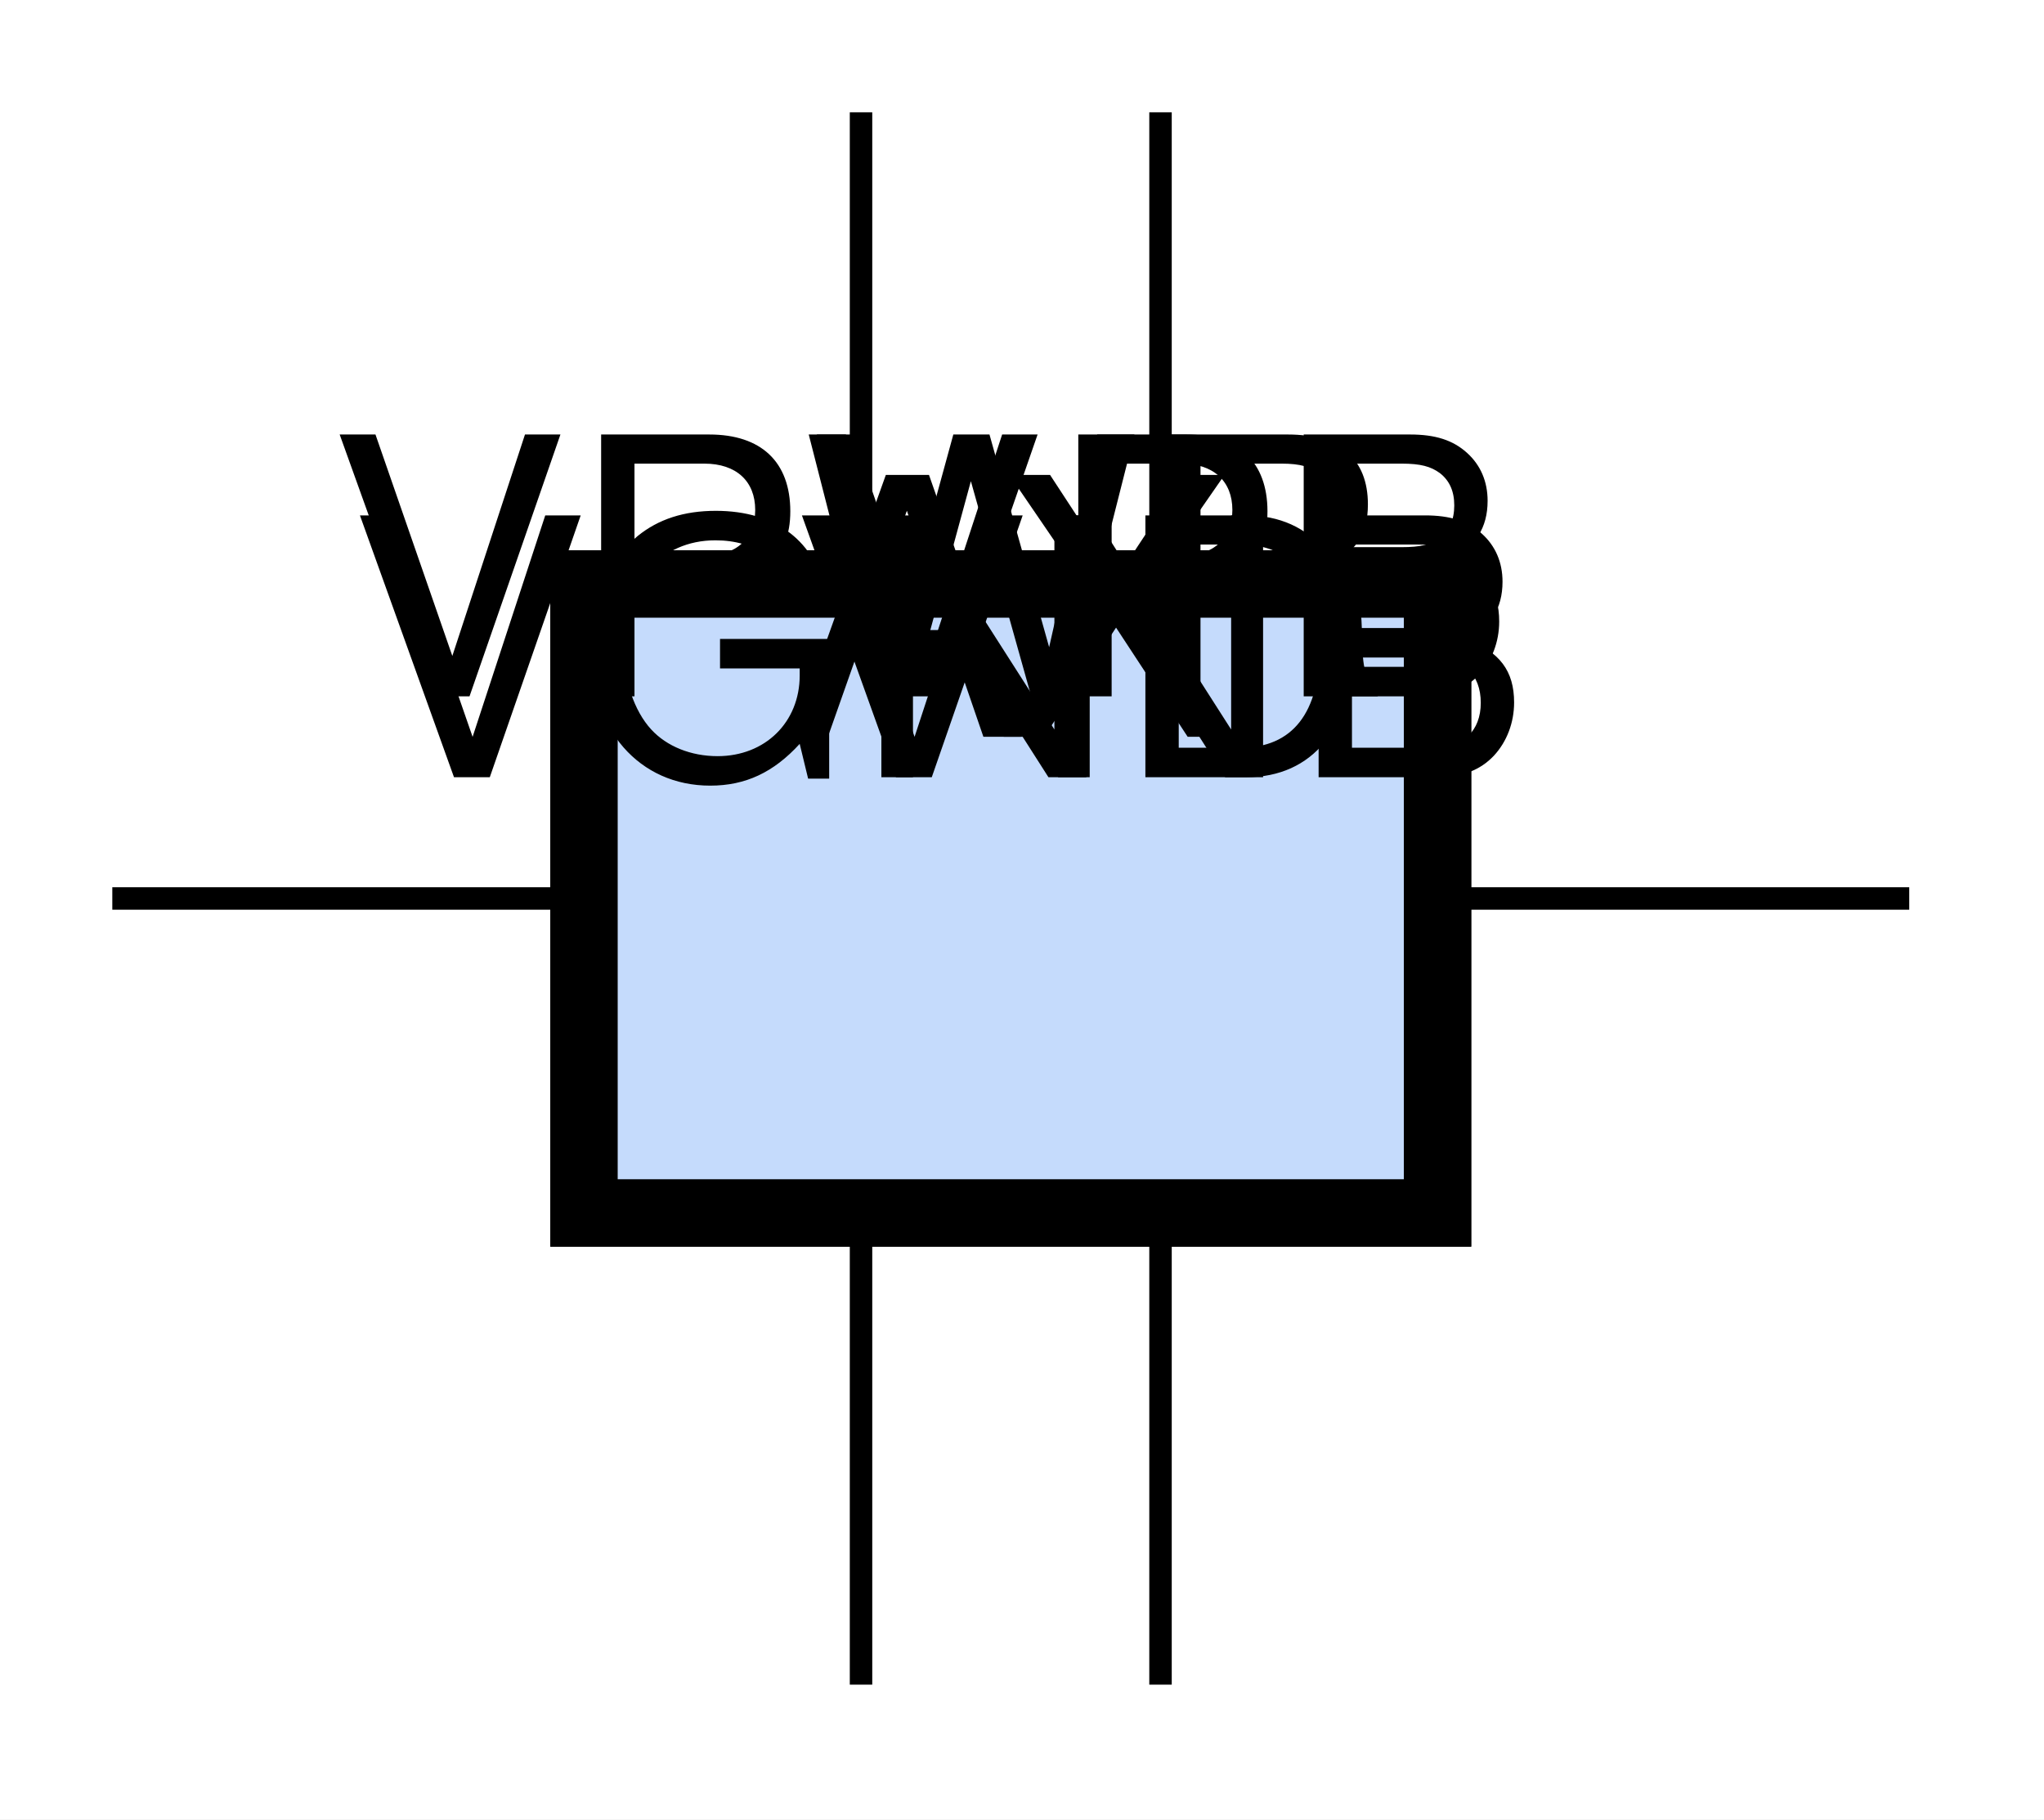
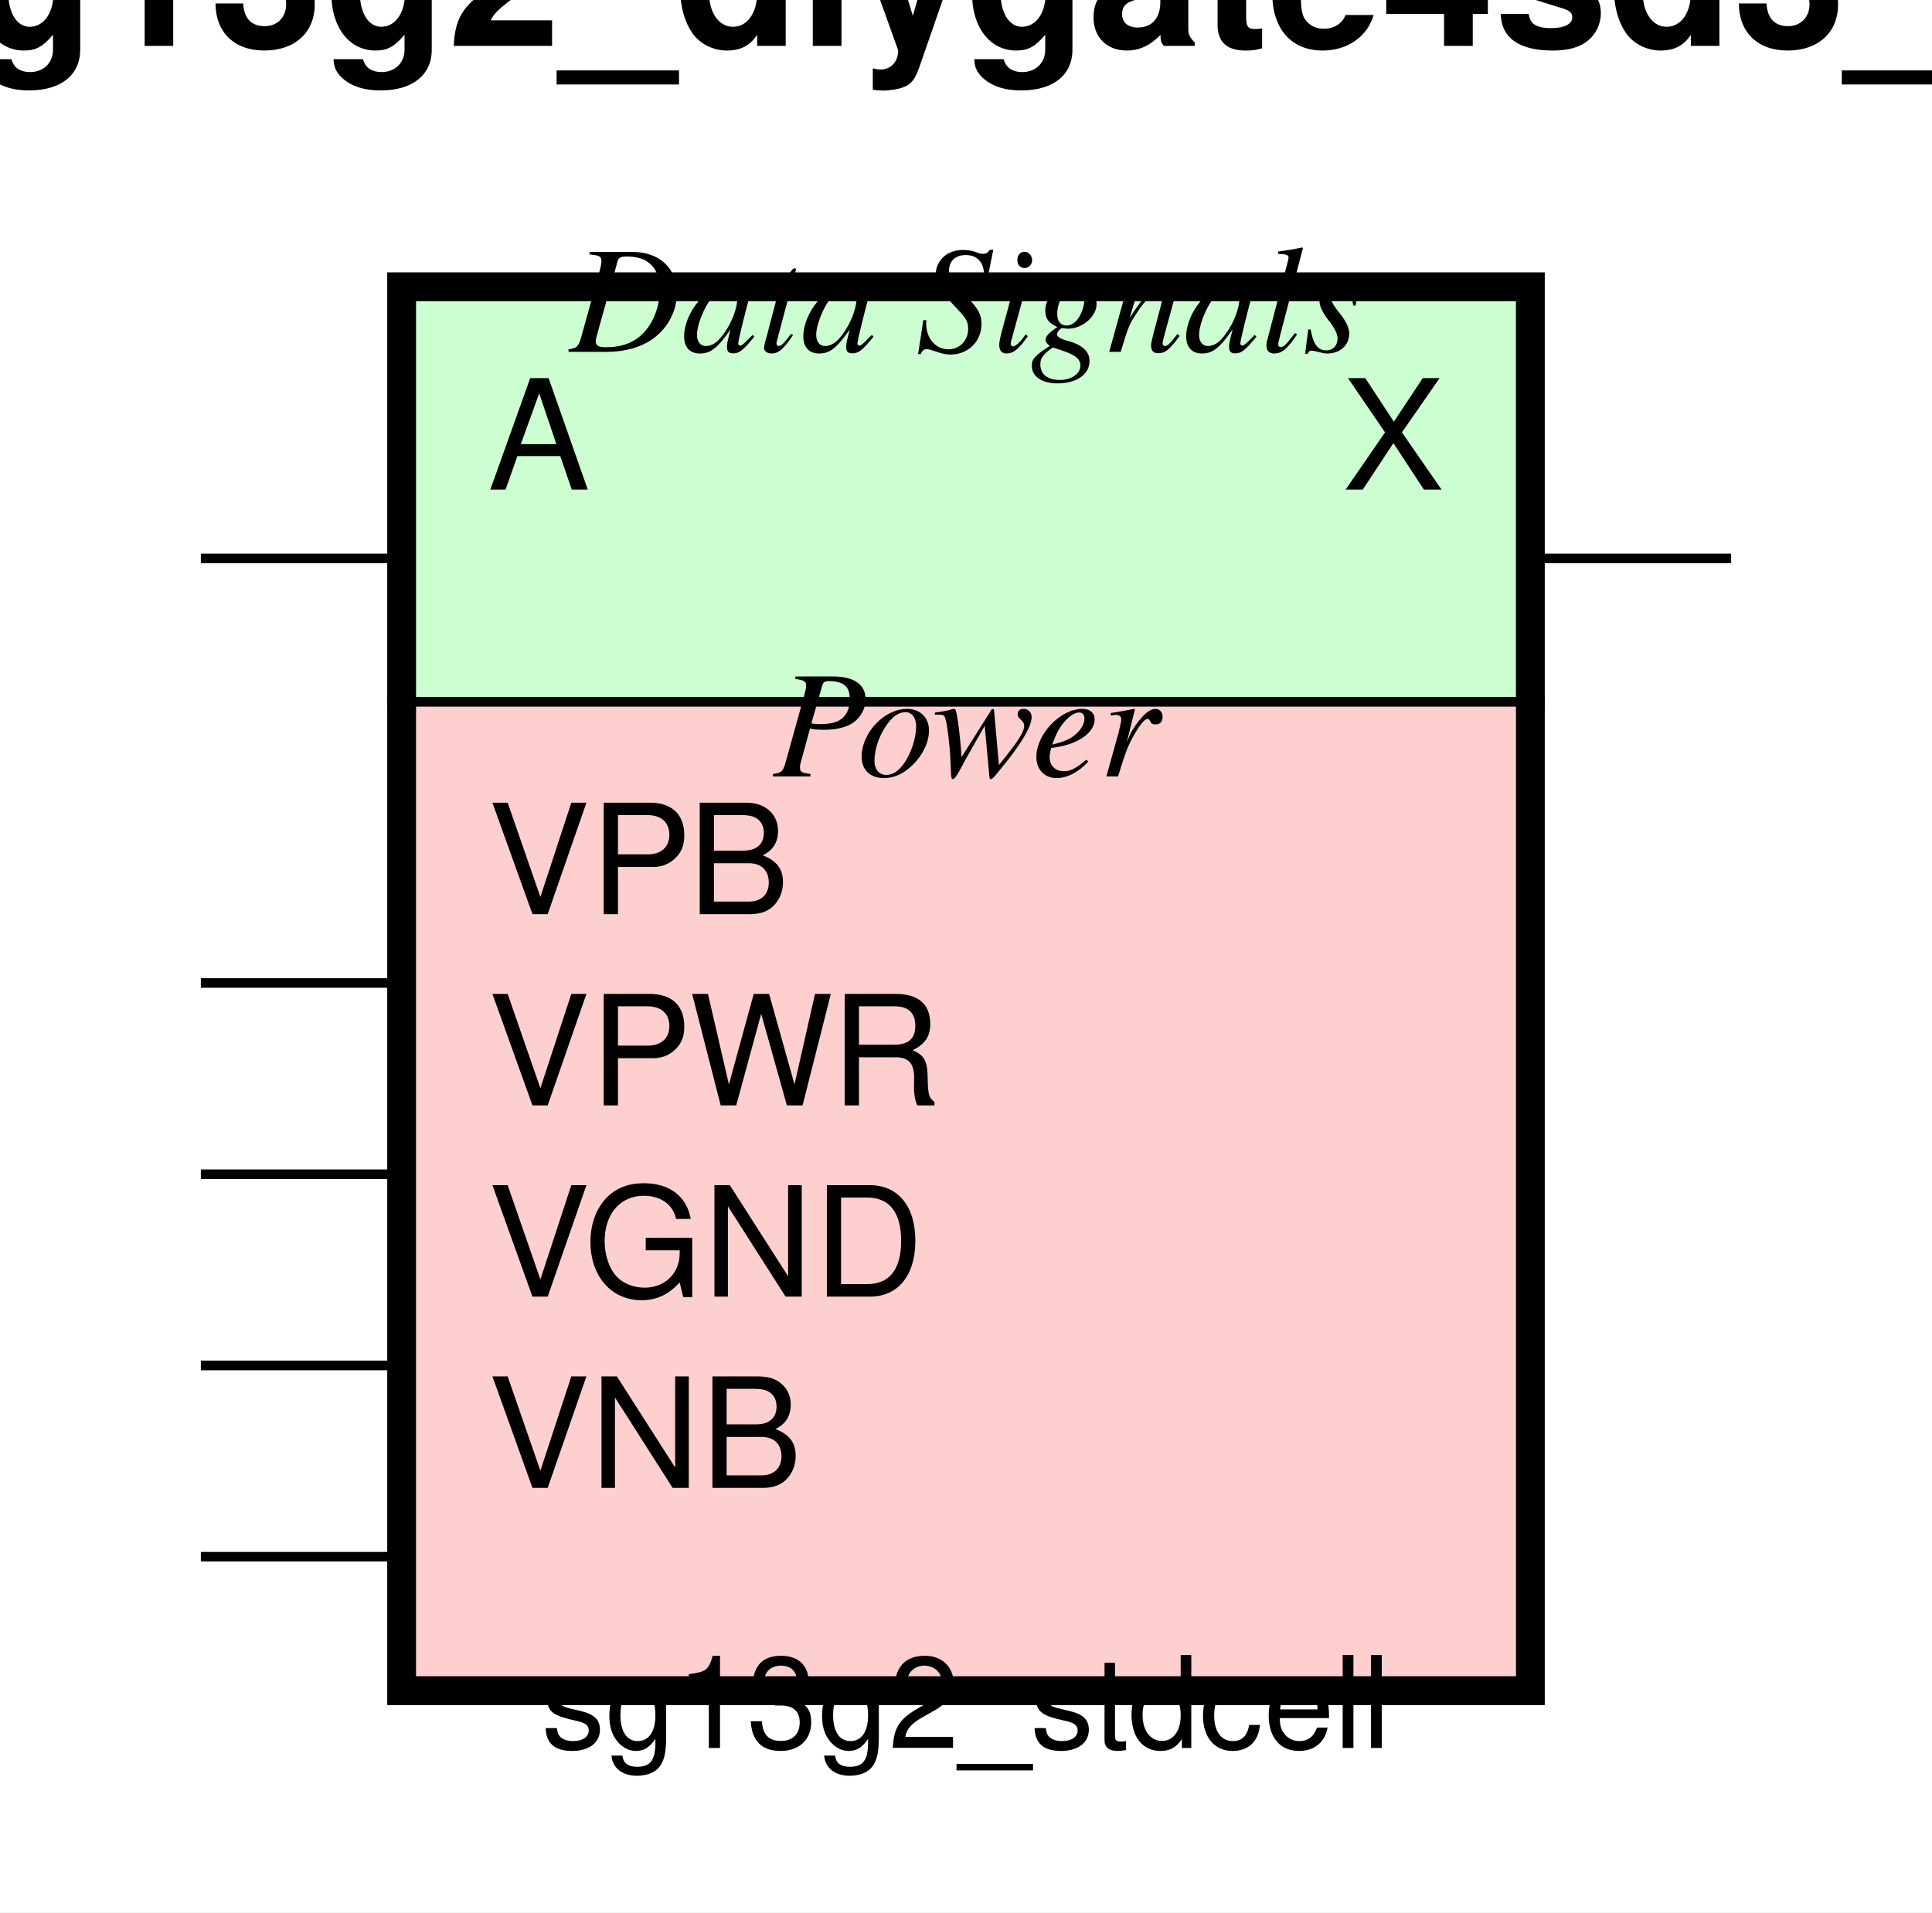
- <svg xmlns="http://www.w3.org/2000/svg" xml:space="preserve" width="91" height="81" viewBox="-25 -40 91.0 81.0" version="1.1">
+ <svg xmlns="http://www.w3.org/2000/svg" xml:space="preserve" width="202" height="200" viewBox="-41 -44 202.0 200.0" version="1.1">
  <style type="text/css">

.fnt1 {fill:#000000;
+     font-family:Times; font-size:12pt; font-weight:normal; font-style:italic;}
+ .fnt2 {fill:#000000;
    font-family:Helvetica; font-size:12pt; font-weight:normal; font-style:normal;}
+ .fnt3 {fill:#000000;
+     font-family:Helvetica; font-size:16pt; font-weight:bold; font-style:normal;}
+ .fnt4 {fill:#000000;
+     font-family:Helvetica; font-size:10pt; font-weight:normal; font-style:normal;}
.label {fill:#000;
  text-anchor:middle;
  font-size:16pt; font-weight:bold; font-family:Sans;}
.link {fill: #0D47A1;}
.link:hover {fill: #0D47A1; text-decoration:underline;}
.link:visited {fill: #4A148C;}

</style>
  <defs>

</defs>
-   <rect x="-25" y="-40" width="100%" height="100%" fill="white" />
+   <rect x="-41" y="-44" width="100%" height="100%" fill="white" />
  <g transform="translate(0,0)">
-     <rect x="0" y="-15.0" width="40.0" height="30.0" stroke="#000000" fill="#C5DBFC" stroke-width="1" />
-     <g transform="translate(0,0)">
+     <rect x="0" y="-15.0" width="120.0" height="44.4" stroke="#000000" fill="#CCFED2" stroke-width="1" />
+     <text class="fnt1" x="60.0" y="0" text-anchor="middle" dy="-7.2">Data Signals</text>
+     <g transform="translate(0,14.4)">
      <line x1="-20" y1="0" x2="0" y2="0" stroke="#000000" fill="none" stroke-width="1" />
-       <text class="fnt1" x="10" y="0" text-anchor="normal" dy="-7.2">A</text>
+       <text class="fnt2" x="10" y="0" text-anchor="normal" dy="-7.2">A</text>
    </g>
-     <g transform="translate(40.0,0)">
+     <g transform="translate(120.0,14.4)">
      <line x1="20" y1="0" x2="0" y2="0" stroke="#000000" fill="none" stroke-width="1" />
-       <text class="fnt1" x="-10" y="0" text-anchor="end" dy="-7.2">X</text>
-     </g>
-     <g transform="translate(13.33333,-15.0)">
-       <line x1="0" y1="-20" x2="0" y2="0" stroke="#000000" fill="none" stroke-width="1" />
-       <text class="fnt1" x="0" y="10" text-anchor="middle" dy="-4.0">VPWR</text>
-     </g>
-     <g transform="translate(26.66667,-15.0)">
-       <line x1="0" y1="-20" x2="0" y2="0" stroke="#000000" fill="none" stroke-width="1" />
-       <text class="fnt1" x="0" y="10" text-anchor="middle" dy="-4.0">VPB</text>
-     </g>
-     <g transform="translate(13.33333,15.0)">
-       <line x1="0" y1="20" x2="0" y2="0" stroke="#000000" fill="none" stroke-width="1" />
-       <text class="fnt1" x="0" y="-10" text-anchor="middle" dy="-10.4">VGND</text>
-     </g>
-     <g transform="translate(26.66667,15.0)">
-       <line x1="0" y1="20" x2="0" y2="0" stroke="#000000" fill="none" stroke-width="1" />
-       <text class="fnt1" x="0" y="-10" text-anchor="middle" dy="-10.4">VNB</text>
+       <text class="fnt2" x="-10" y="0" text-anchor="end" dy="-7.2">X</text>
    </g>
  </g>
-   <rect x="1.0" y="-14.0" width="38.0" height="28.0" stroke="#000000" fill="none" stroke-width="3" />
+   <g transform="translate(0,44.4)">
+     <rect x="0" y="-15.0" width="120.0" height="104.4" stroke="#000000" fill="#FECFCF" stroke-width="1" />
+     <text class="fnt1" x="60.0" y="0" text-anchor="middle" dy="-7.2">Power</text>
+     <g transform="translate(0,14.4)">
+       <line x1="-20" y1="0" x2="0" y2="0" stroke="#000000" fill="none" stroke-width="1" />
+       <text class="fnt2" x="10" y="0" text-anchor="normal" dy="-7.2">VPB</text>
+     </g>
+     <g transform="translate(0,34.4)">
+       <line x1="-20" y1="0" x2="0" y2="0" stroke="#000000" fill="none" stroke-width="1" />
+       <text class="fnt2" x="10" y="0" text-anchor="normal" dy="-7.2">VPWR</text>
+     </g>
+     <g transform="translate(0,54.4)">
+       <line x1="-20" y1="0" x2="0" y2="0" stroke="#000000" fill="none" stroke-width="1" />
+       <text class="fnt2" x="10" y="0" text-anchor="normal" dy="-7.2">VGND</text>
+     </g>
+     <g transform="translate(0,74.4)">
+       <line x1="-20" y1="0" x2="0" y2="0" stroke="#000000" fill="none" stroke-width="1" />
+       <text class="fnt2" x="10" y="0" text-anchor="normal" dy="-7.2">VNB</text>
+     </g>
+   </g>
+   <rect x="1.0" y="-14.0" width="118.0" height="146.8" stroke="#000000" fill="none" stroke-width="3" />
+   <text class="fnt3" x="60.0" y="-24.0" text-anchor="middle" dy="-15.2">sg13g2_dlygate4sd3_1</text>
+   <text class="fnt4" x="60.0" y="142.8" text-anchor="middle" dy="-4.0">sg13g2_stdcell</text>
</svg>
